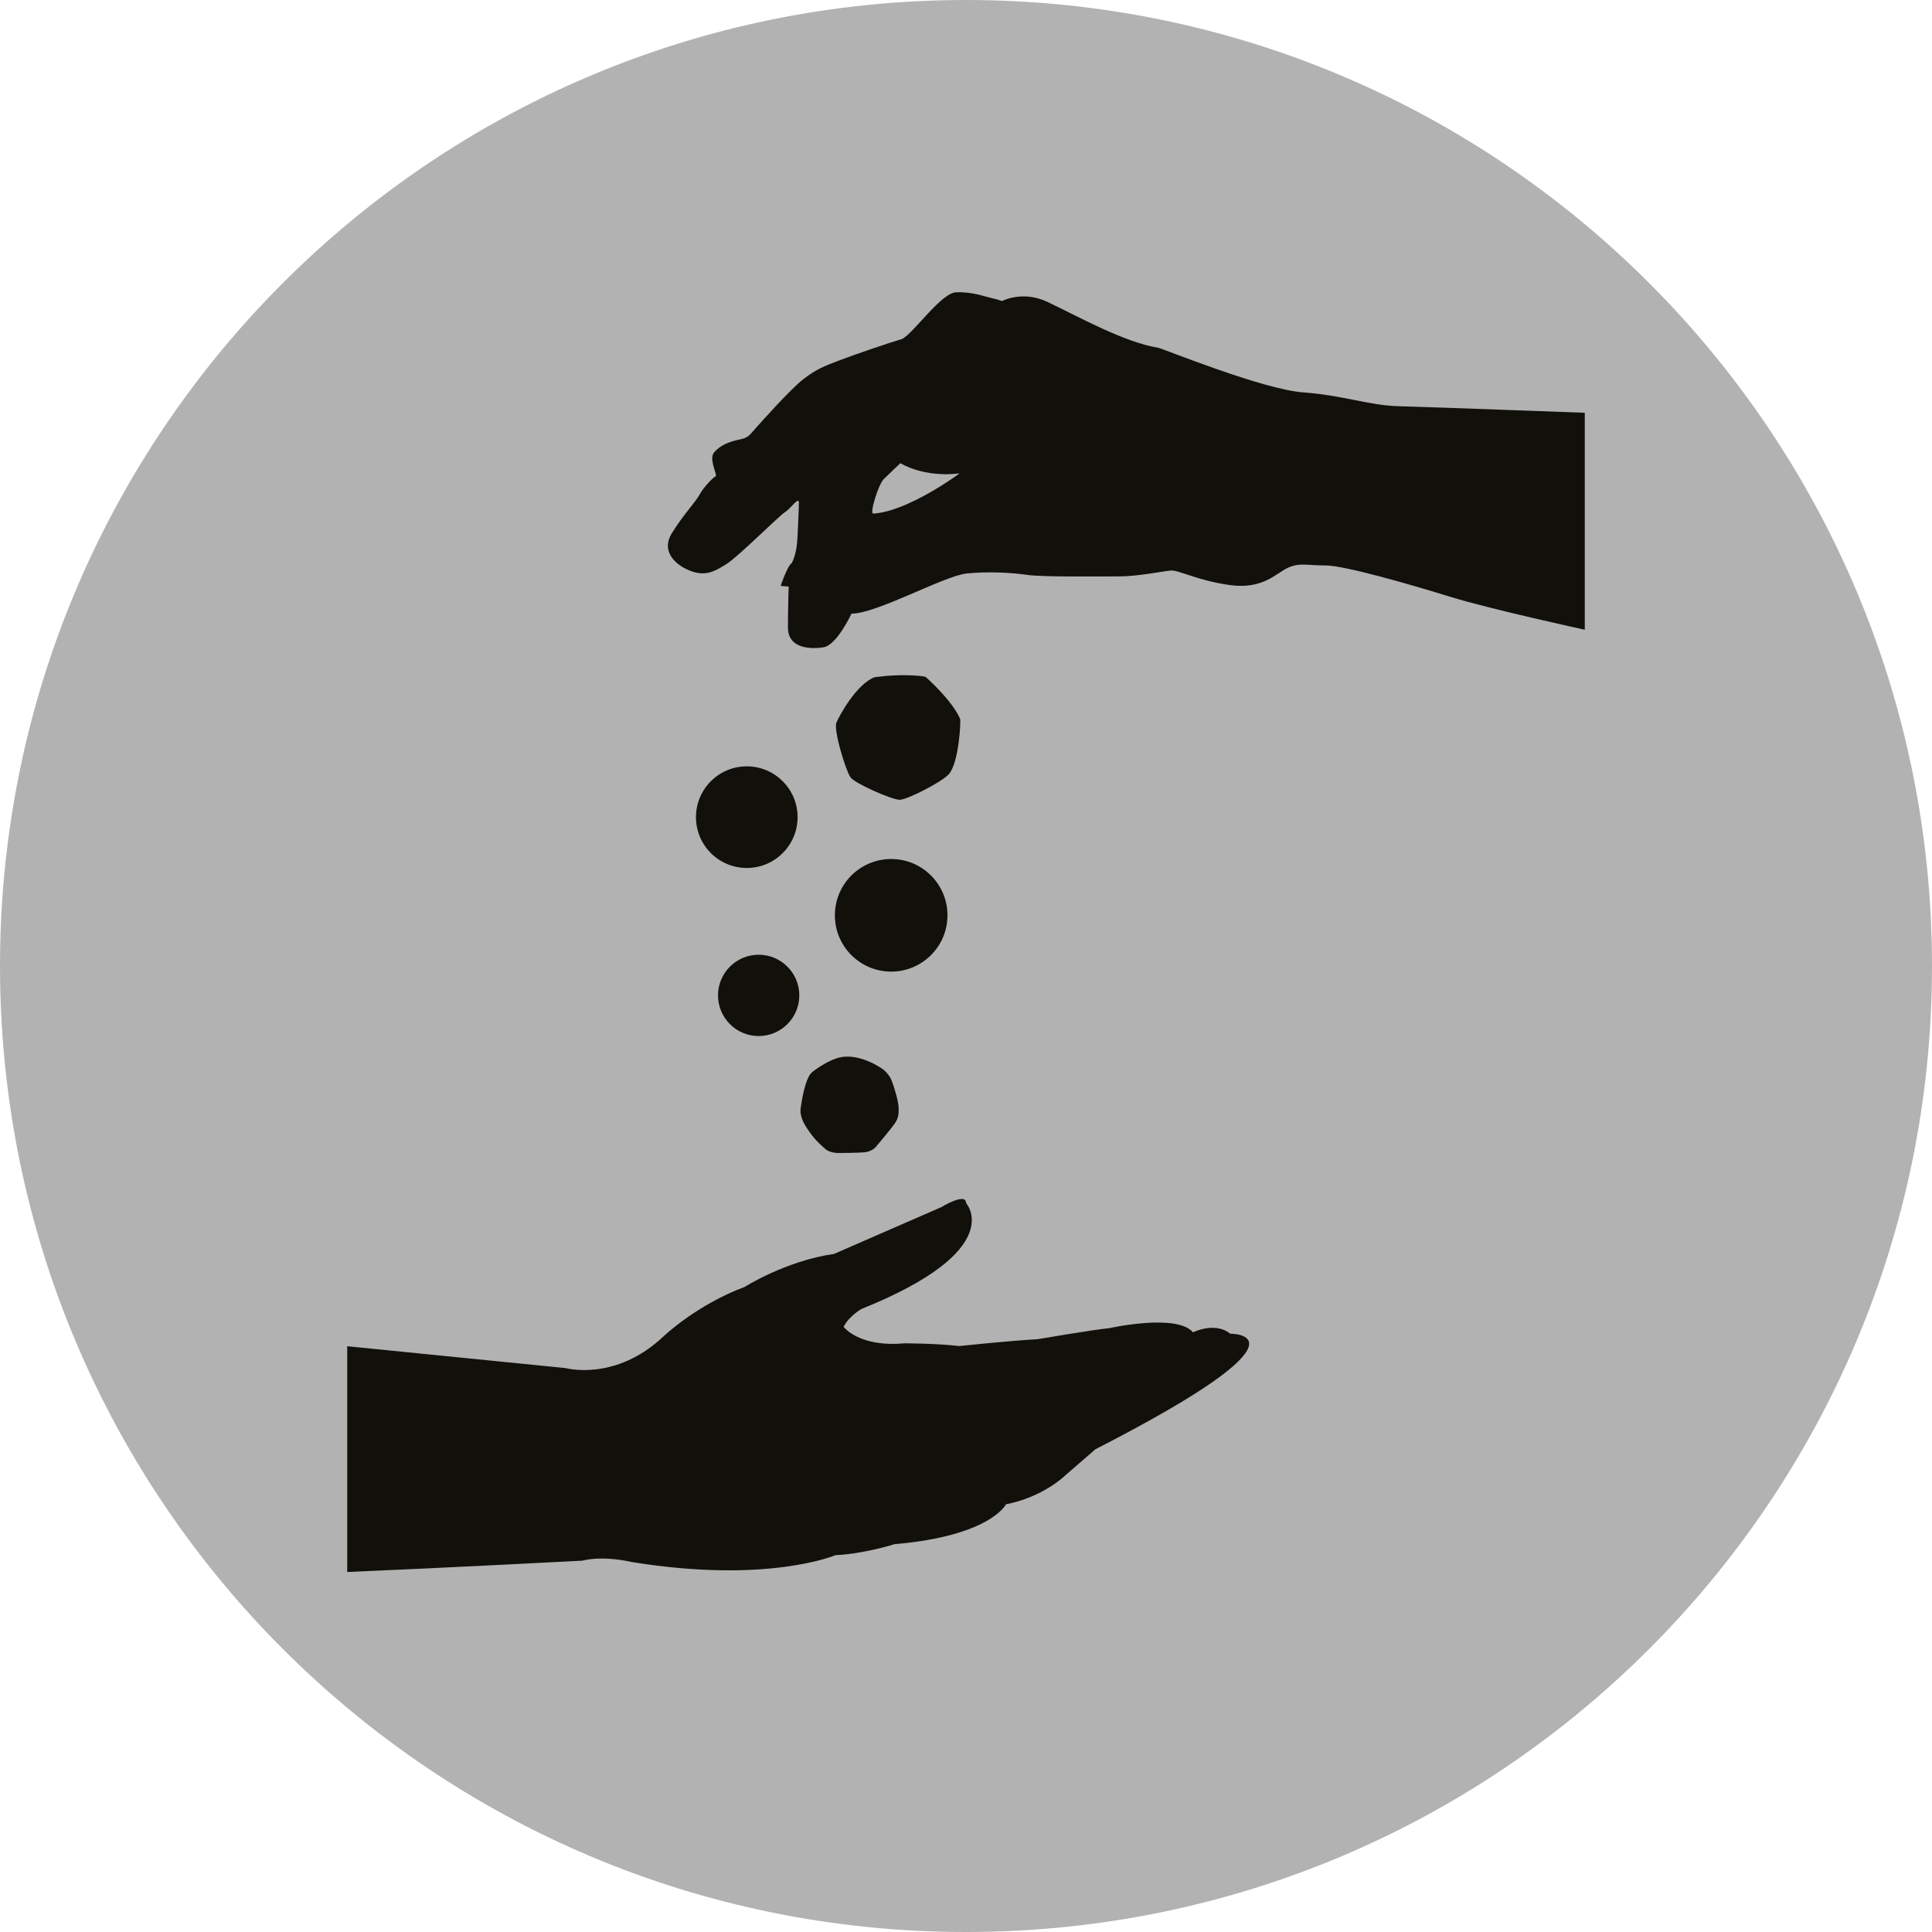
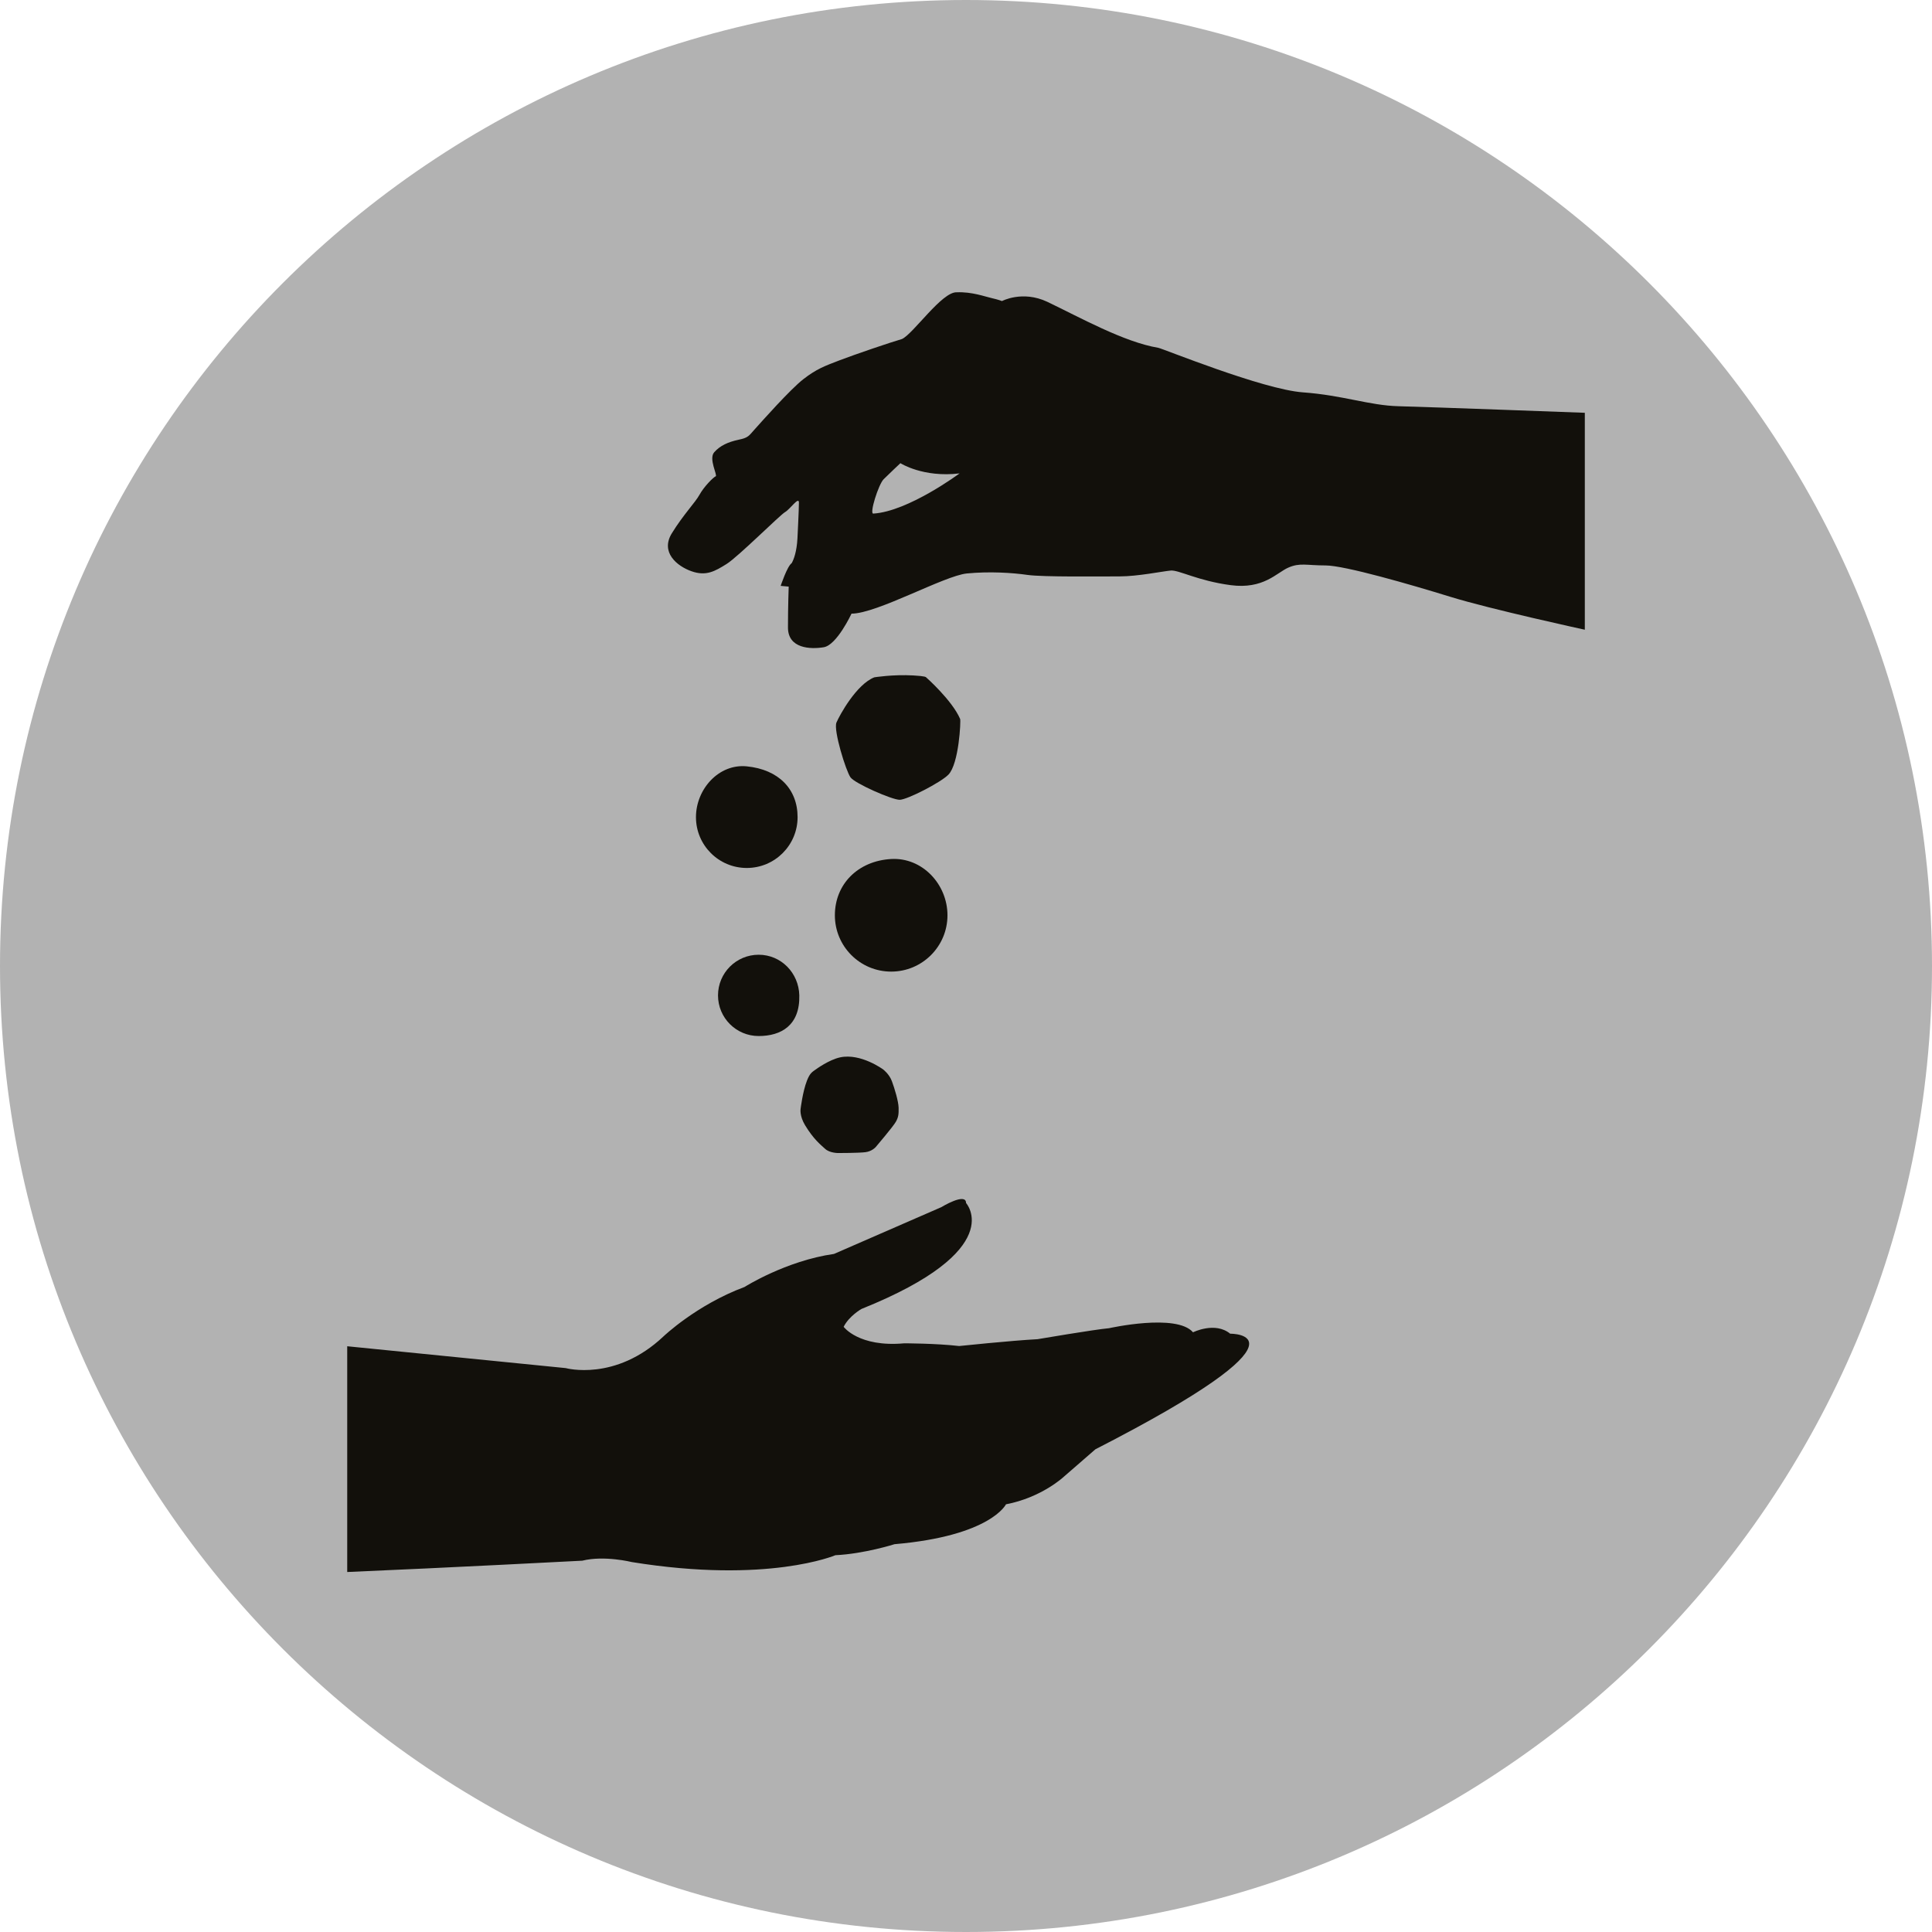
<svg xmlns="http://www.w3.org/2000/svg" version="1.1" id="Ebene_1" x="0px" y="0px" width="100px" height="100px" viewBox="0 0 100 100" enable-background="new 0 0 100 100" xml:space="preserve">
  <circle fill="#B2B2B2" cx="50" cy="50" r="50" />
  <g>
-     <path fill="#12100B" d="M63.674,69.032c-0.784-0.642-1.923-0.072-1.923-0.072c-0.854-0.996-4.344-0.213-4.344-0.213   c-0.783,0.071-3.702,0.57-3.702,0.57c-1.353,0.071-4.059,0.354-4.059,0.354C48.437,69.53,46.8,69.53,46.8,69.53   c-2.35,0.214-3.133-0.854-3.133-0.854c0.285-0.569,0.925-0.926,0.925-0.926c7.619-3.062,5.411-5.482,5.411-5.482   c0-0.57-1.282,0.214-1.282,0.214l-5.553,2.421c-2.492,0.355-4.628,1.709-4.628,1.709c-2.492,0.926-4.201,2.562-4.201,2.562   c-2.492,2.351-5.055,1.639-5.055,1.639l-11.312-1.132v11.685c5.183-0.219,12.167-0.586,12.167-0.586   c1.139-0.284,2.563,0.071,2.563,0.071c7.049,1.14,10.538-0.355,10.538-0.355c1.495-0.071,3.061-0.57,3.061-0.57   c4.984-0.427,5.768-2.065,5.768-2.065c1.851-0.354,2.989-1.423,2.989-1.423l1.639-1.424C68.514,68.96,63.674,69.032,63.674,69.032z   " />
-     <path fill="#12100B" d="M72.388,21.026c-1.513-0.038-2.874-0.568-4.952-0.718c-2.08-0.152-7.259-2.268-7.485-2.306   c-1.787-0.298-4.083-1.588-5.746-2.381c-1.286-0.605-2.344-0.038-2.344-0.038s-0.188-0.076-0.529-0.152   c-0.341-0.075-1.021-0.335-1.814-0.302c-0.769-0.034-2.255,2.161-2.835,2.419c-0.647,0.188-2.419,0.794-3.214,1.096   c-0.793,0.303-1.208,0.454-1.89,0.983c-0.681,0.529-2.155,2.193-2.495,2.57c-0.34,0.378-0.34,0.455-0.87,0.567   c-0.529,0.114-0.945,0.302-1.247,0.644c-0.303,0.34,0.189,1.208,0.075,1.247c-0.113,0.039-0.604,0.53-0.832,0.945   c-0.227,0.416-0.832,1.021-1.437,2.003s0.265,1.701,1.021,1.966c0.755,0.265,1.209,0,1.814-0.378   c0.604-0.378,2.759-2.533,3.024-2.684c0.265-0.152,0.719-0.832,0.719-0.492c0,0.34-0.076,1.852-0.076,1.852   c-0.037,0.681-0.189,1.096-0.302,1.286c-0.227,0.151-0.567,1.172-0.567,1.172l0.416,0.038c0,0-0.038,1.021-0.038,2.117   c0,1.096,1.172,1.134,1.852,1.021c0.681-0.113,1.437-1.739,1.437-1.739c1.323,0,4.801-1.965,5.972-2.08   c1.173-0.113,2.345-0.038,3.139,0.076s3.818,0.076,4.763,0.076s2.23-0.265,2.646-0.302c0.416-0.039,1.398,0.529,3.1,0.755   c1.701,0.227,2.382-0.643,2.986-0.907c0.605-0.265,0.945-0.113,1.929-0.113c0.982,0,4.385,0.983,6.465,1.625   c2.079,0.643,6.955,1.702,6.955,1.702V21.366C82.027,21.366,73.899,21.063,72.388,21.026z M45.207,26.583   c-0.227,0.037,0.265-1.513,0.529-1.777c0.264-0.265,0.869-0.832,0.869-0.832s1.172,0.757,3.062,0.529   C49.667,24.503,47.021,26.47,45.207,26.583z" />
-     <circle fill="#12100B" cx="38.653" cy="42.296" r="2.63" />
-     <circle fill="#12100B" cx="46.127" cy="47.376" r="2.914" />
-     <circle fill="#12100B" cx="39.268" cy="51.521" r="2.104" />
-     <path fill="#12100B" d="M41.768,55.934c-0.224,0.572-0.33,1.469-0.33,1.469s-0.061,0.355,0.235,0.842   c0.44,0.725,0.798,0.999,1.034,1.217c0.234,0.217,0.669,0.217,0.669,0.217s1.085,0,1.424-0.044   c0.339-0.043,0.531-0.269,0.531-0.269s0.895-1.051,1.033-1.295c0.139-0.243,0.156-0.399,0.148-0.738   c-0.009-0.338-0.209-0.999-0.348-1.372c-0.139-0.375-0.451-0.608-0.451-0.608s-1.155-0.852-2.224-0.626   c-0.58,0.123-1.251,0.617-1.251,0.617C42.045,55.482,41.924,55.533,41.768,55.934z" />
+     <path fill="#12100B" d="M63.674,69.032c-0.783-0.642-1.923-0.072-1.923-0.072c-0.854-0.996-4.344-0.213-4.344-0.213   c-0.783,0.071-3.702,0.569-3.702,0.569c-1.354,0.072-4.059,0.354-4.059,0.354C48.437,69.53,46.8,69.53,46.8,69.53   c-2.35,0.214-3.133-0.854-3.133-0.854c0.285-0.568,0.925-0.926,0.925-0.926c7.619-3.062,5.411-5.482,5.411-5.482   c0-0.569-1.282,0.215-1.282,0.215l-5.553,2.42c-2.492,0.355-4.628,1.709-4.628,1.709c-2.492,0.927-4.201,2.562-4.201,2.562   c-2.492,2.352-5.055,1.639-5.055,1.639l-11.312-1.131v11.685c5.183-0.22,12.167-0.586,12.167-0.586   c1.139-0.284,2.563,0.071,2.563,0.071c7.049,1.14,10.538-0.355,10.538-0.355c1.495-0.071,3.061-0.57,3.061-0.57   c4.984-0.427,5.768-2.064,5.768-2.064c1.852-0.354,2.99-1.424,2.99-1.424l1.639-1.424C68.514,68.96,63.674,69.032,63.674,69.032z" />
+     <path fill="#12100B" d="M72.389,21.026c-1.514-0.038-2.875-0.568-4.953-0.718c-2.08-0.152-7.259-2.268-7.484-2.306   c-1.787-0.298-4.083-1.588-5.746-2.381c-1.286-0.605-2.344-0.038-2.344-0.038s-0.188-0.076-0.529-0.152   c-0.341-0.075-1.021-0.335-1.814-0.302c-0.769-0.034-2.255,2.161-2.835,2.419c-0.647,0.188-2.419,0.794-3.214,1.096   c-0.793,0.303-1.208,0.454-1.89,0.983c-0.681,0.529-2.155,2.193-2.495,2.57c-0.34,0.378-0.34,0.455-0.87,0.567   c-0.529,0.114-0.945,0.302-1.247,0.644c-0.303,0.34,0.189,1.208,0.075,1.247c-0.113,0.039-0.604,0.53-0.832,0.945   c-0.227,0.416-0.832,1.021-1.437,2.003s0.265,1.701,1.021,1.966c0.755,0.265,1.209,0,1.814-0.378   c0.604-0.378,2.759-2.533,3.024-2.684c0.265-0.152,0.719-0.832,0.719-0.492c0,0.34-0.076,1.852-0.076,1.852   c-0.037,0.681-0.189,1.096-0.302,1.286c-0.227,0.151-0.567,1.172-0.567,1.172l0.416,0.038c0,0-0.038,1.021-0.038,2.117   s1.172,1.134,1.852,1.021c0.681-0.113,1.437-1.739,1.437-1.739c1.323,0,4.801-1.965,5.972-2.08   c1.173-0.113,2.346-0.038,3.139,0.076c0.795,0.114,3.818,0.076,4.764,0.076s2.23-0.265,2.646-0.302   c0.416-0.039,1.398,0.529,3.101,0.755c1.701,0.227,2.382-0.643,2.986-0.907c0.604-0.265,0.944-0.113,1.928-0.113   c0.982,0,4.386,0.983,6.465,1.625c2.08,0.643,6.955,1.702,6.955,1.702V21.366C82.027,21.366,73.898,21.063,72.389,21.026z    M45.207,26.583c-0.227,0.037,0.265-1.513,0.529-1.777c0.264-0.265,0.869-0.832,0.869-0.832s1.172,0.757,3.062,0.529   C49.667,24.503,47.021,26.47,45.207,26.583z" />
+     <path fill="#12100B" d="M38.653,39.666c1.651,0.165,2.63,1.178,2.63,2.63c0,1.453-1.178,2.63-2.63,2.63   c-1.452,0-2.63-1.177-2.63-2.63C36.023,40.844,37.208,39.521,38.653,39.666z" />
+     <path fill="#12100B" d="M46.127,44.462c1.607-0.092,2.914,1.305,2.914,2.914s-1.305,2.914-2.914,2.914s-2.914-1.305-2.914-2.914   S44.403,44.561,46.127,44.462z" />
+     <path fill="#12100B" d="M39.268,49.417c1.162,0,2.077,0.942,2.104,2.104c0.036,1.553-0.942,2.104-2.104,2.104   s-2.104-0.941-2.104-2.104C37.164,50.359,38.106,49.417,39.268,49.417z" />
+     <path fill="#12100B" d="M41.768,55.934c-0.224,0.572-0.33,1.469-0.33,1.469s-0.061,0.355,0.235,0.843   c0.44,0.725,0.798,0.999,1.034,1.217c0.234,0.218,0.669,0.218,0.669,0.218s1.085,0,1.424-0.045   c0.339-0.043,0.531-0.269,0.531-0.269s0.895-1.052,1.033-1.296c0.139-0.242,0.156-0.398,0.148-0.737   c-0.009-0.338-0.209-0.999-0.348-1.372c-0.139-0.375-0.451-0.607-0.451-0.607s-1.155-0.853-2.224-0.627   c-0.58,0.123-1.251,0.617-1.251,0.617C42.045,55.482,41.924,55.533,41.768,55.934z" />
    <path fill="#12100B" d="M46.57,41.397c0.392-0.006,2.129-0.898,2.521-1.303c0.545-0.562,0.647-2.785,0.606-2.879   c-0.416-0.971-1.77-2.164-1.77-2.164s-0.006-0.054-0.652-0.09c-1.061-0.06-2.02,0.097-2.02,0.097   c-0.923,0.362-1.792,1.948-1.96,2.34s0.494,2.521,0.729,2.841C44.26,40.558,46.178,41.402,46.57,41.397z" />
  </g>
</svg>
